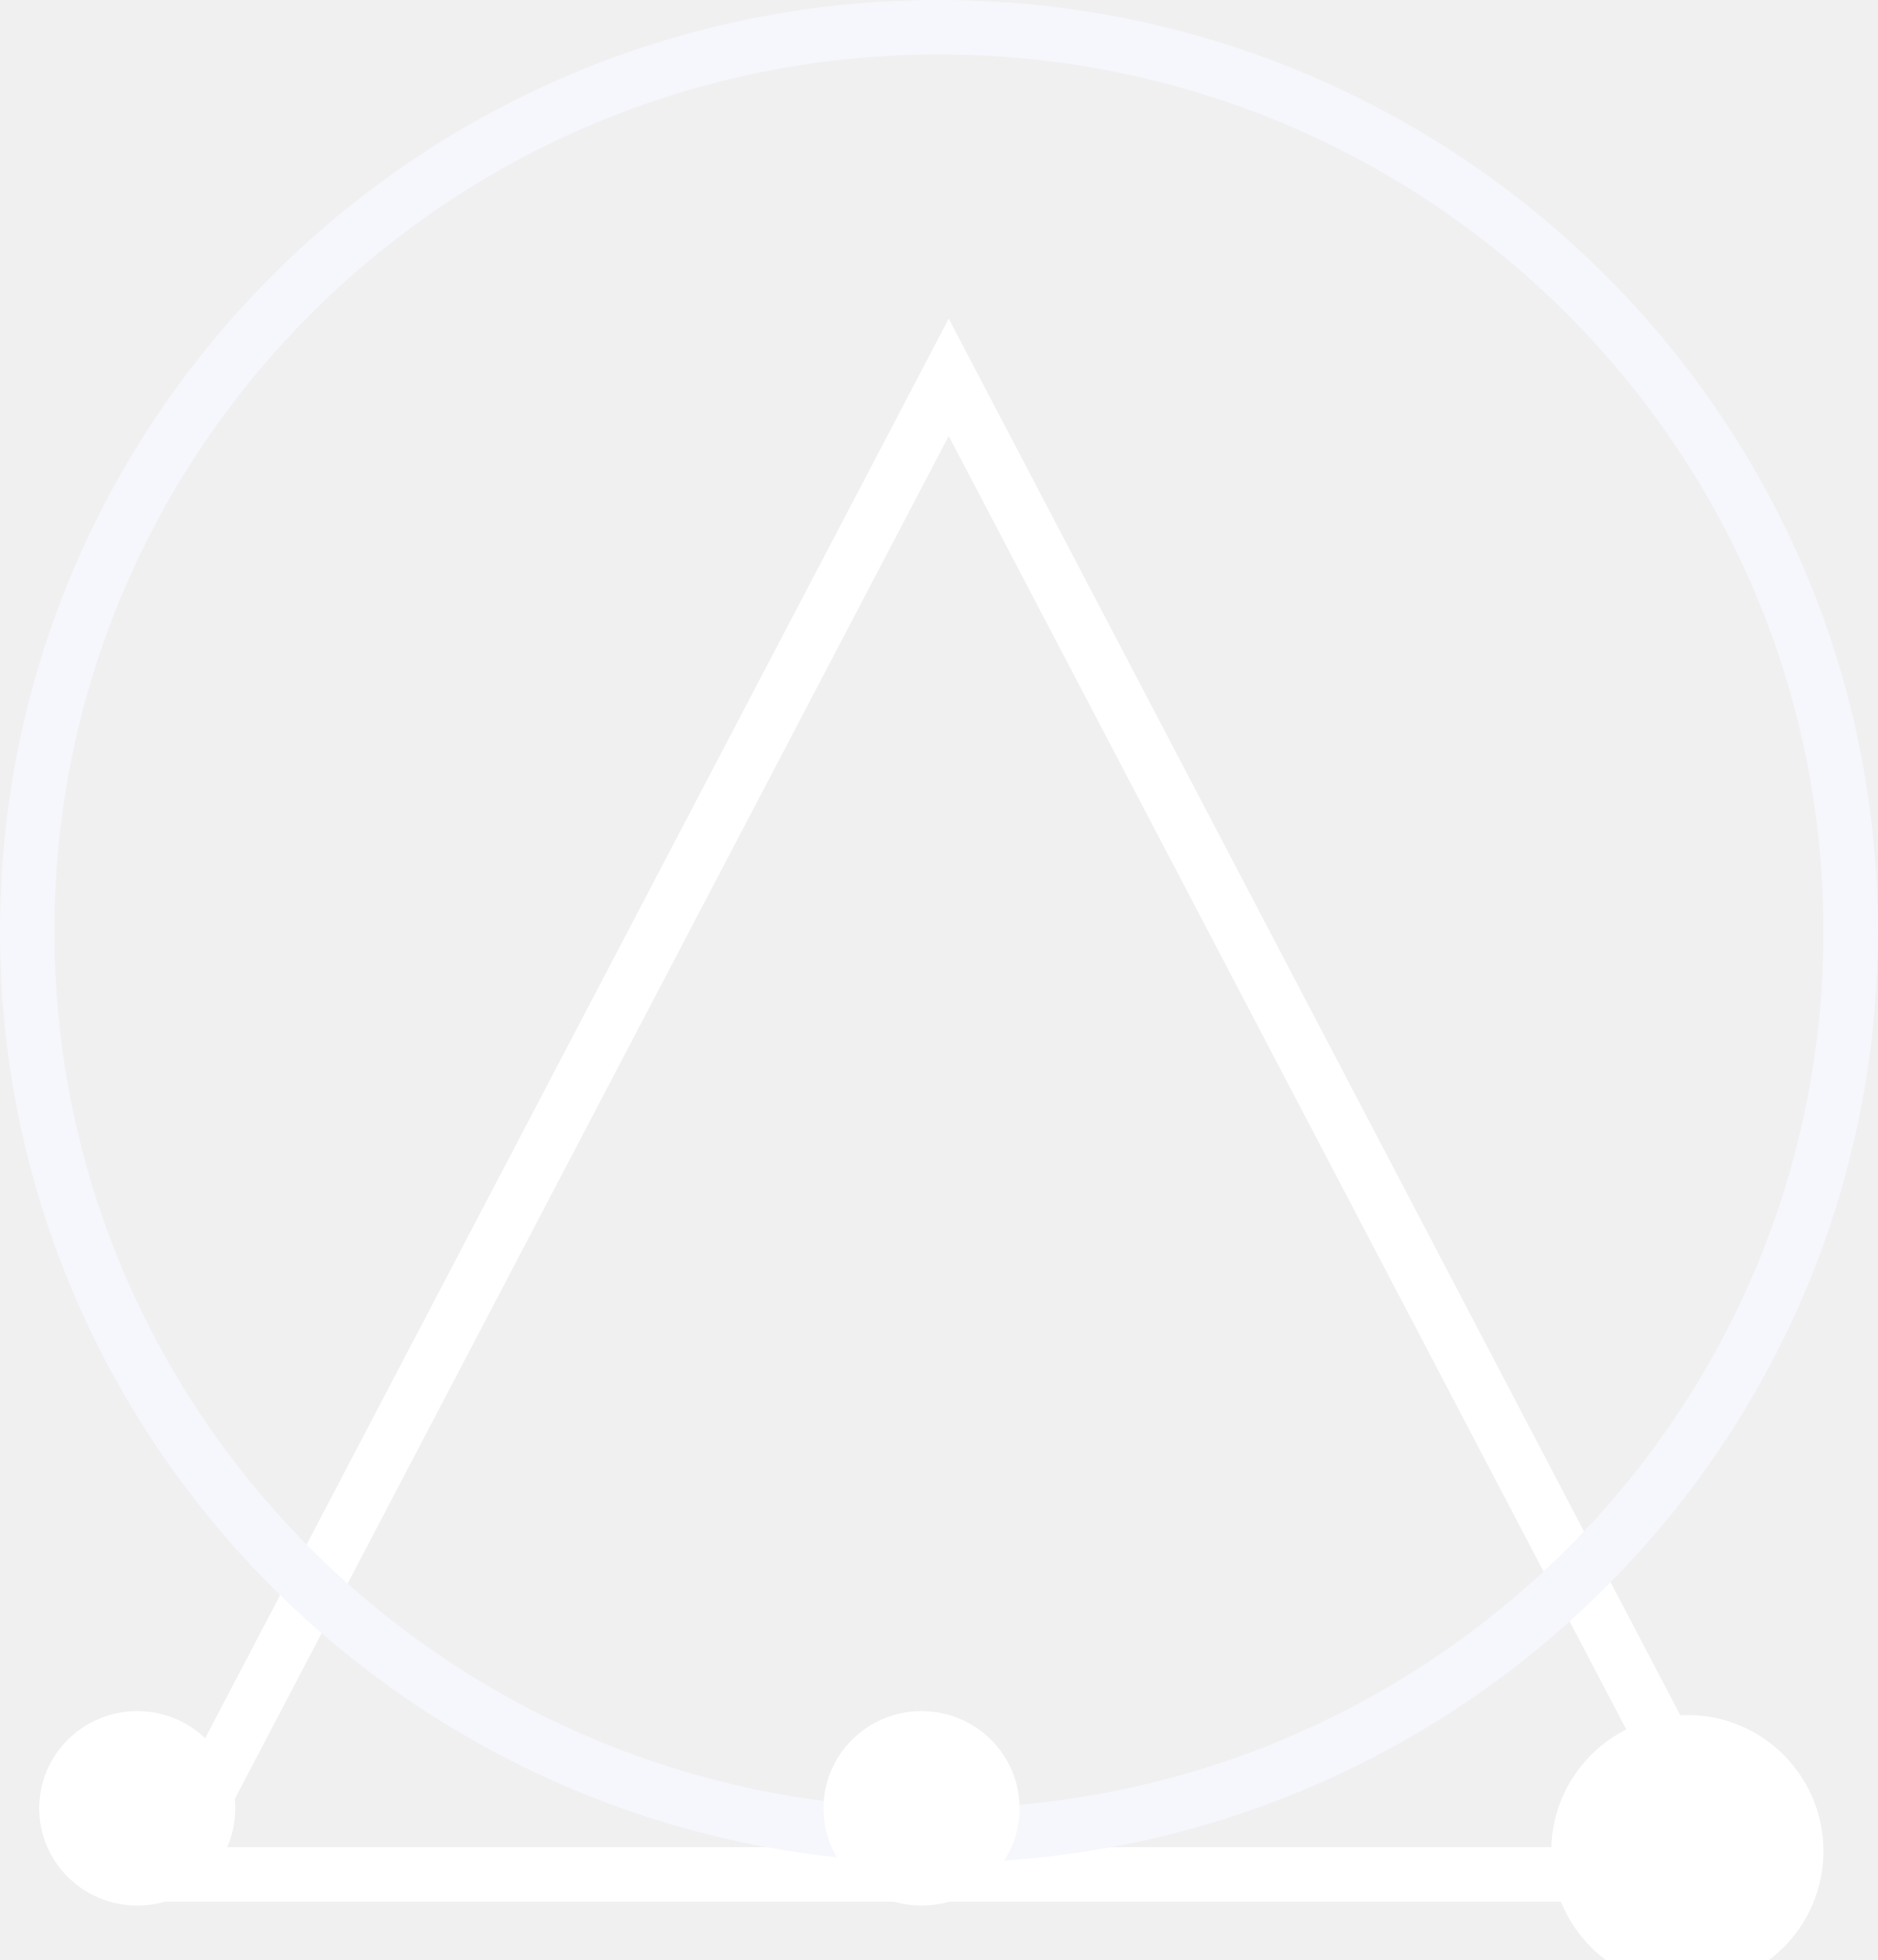
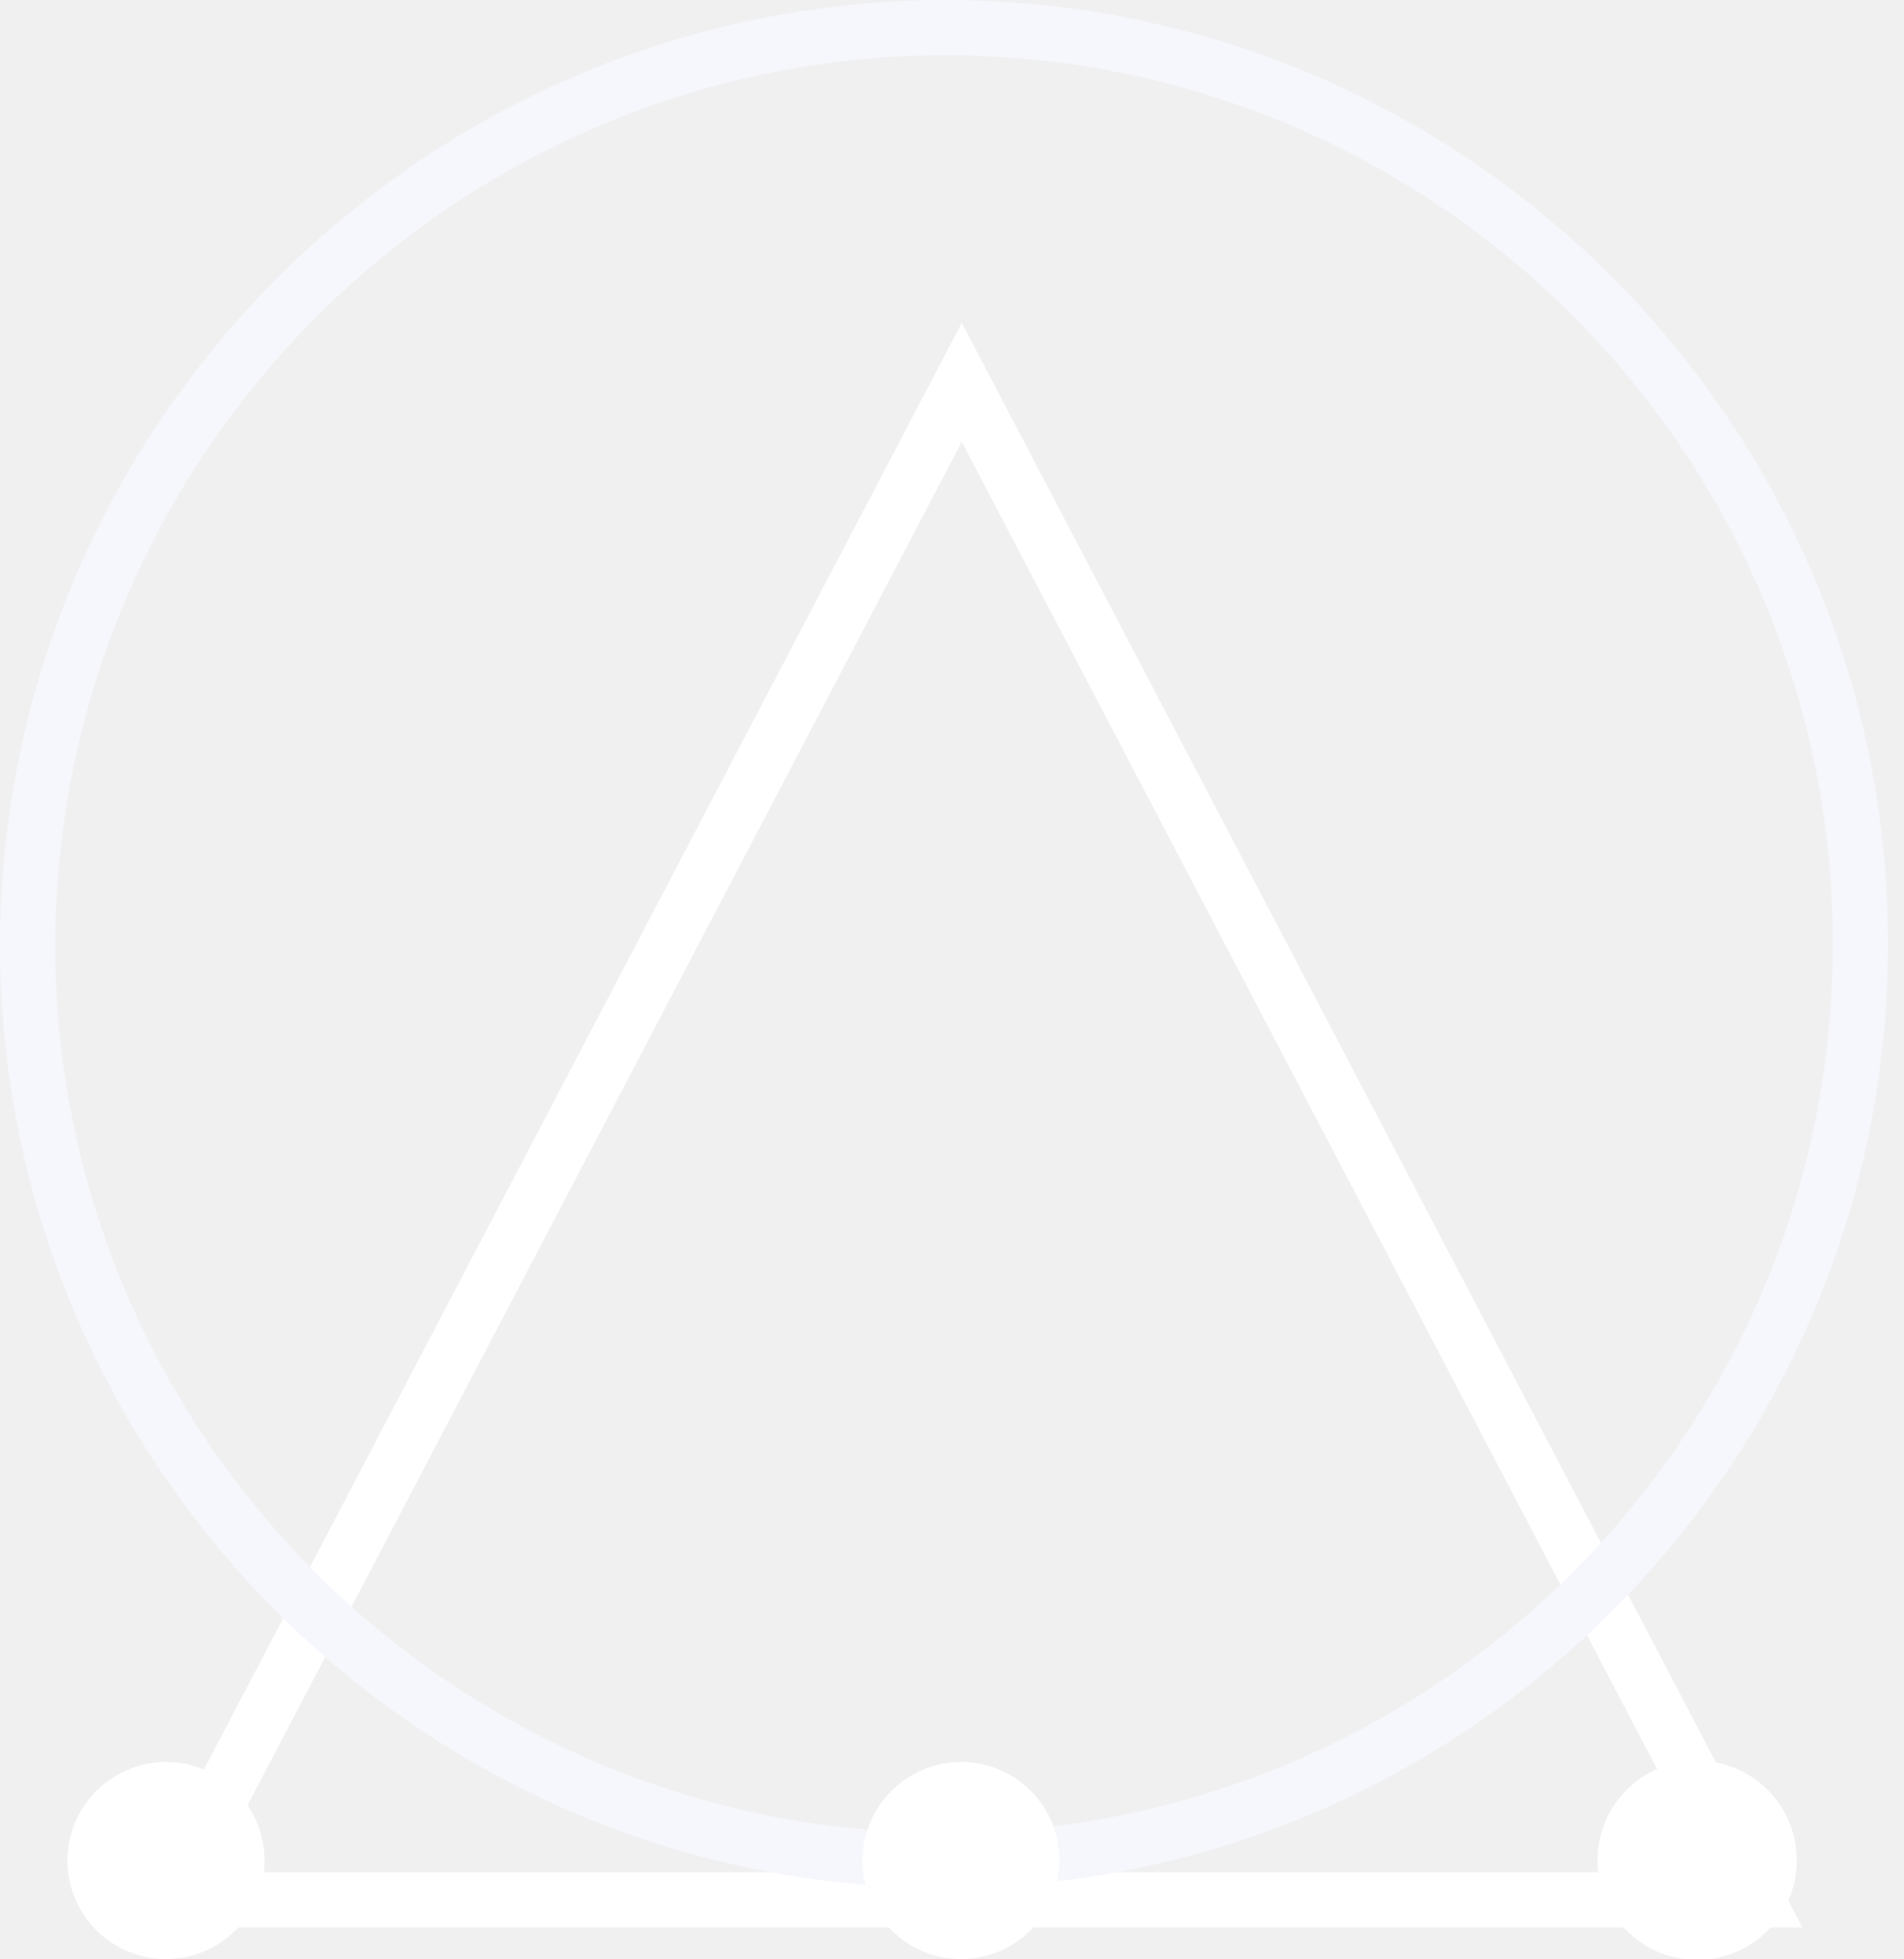
- <svg xmlns="http://www.w3.org/2000/svg" preserveAspectRatio="xMidYMid" width="69" height="72" viewBox="0 0 69 72">
+ <svg xmlns="http://www.w3.org/2000/svg" id="logo.svg" width="69" height="71" viewBox="0 0 69 71">
  <defs>
    <style>
- 
-       .cls-3 {
-         stroke: #ffffff;
+       .cls-1, .cls-2 {
+         fill: none;
        stroke-width: 2px;
-         fill: none;
      }

-       .cls-4 {
-         stroke: #f6f7fc;
-         stroke-width: 2px;
-         fill: none;
+       .cls-1 {
+         stroke: #fff;
      }

-       .cls-5 {
-         fill: #ffffff;
+       .cls-1, .cls-2, .cls-3 {
+         fill-rule: evenodd;
+       }
+ 
+       .cls-2 {
+         stroke: #f6f7fc;
+       }
+ 
+       .cls-3, .cls-4 {
+         fill: #fff;
      }
    </style>
  </defs>
-   <g id="logosvg">
-     <path d="M63.675,68.857 C63.675,68.857 34.860,13.860 34.860,13.860 C34.860,13.860 6.046,68.857 6.046,68.857 C6.046,68.857 63.675,68.857 63.675,68.857 Z" id="path-1" class="cls-3" fill-rule="evenodd" />
-     <path d="M34.500,1.000 C53.002,1.000 68.000,15.870 68.000,34.214 C68.000,52.558 53.002,67.429 34.500,67.429 C15.998,67.429 1.000,52.558 1.000,34.214 C1.000,15.870 15.998,1.000 34.500,1.000 Z" id="path-2" class="cls-4" fill-rule="evenodd" />
-     <path d="M33.860,62.857 C35.850,62.857 37.462,64.456 37.462,66.429 C37.462,68.401 35.850,70.000 33.860,70.000 C31.871,70.000 30.258,68.401 30.258,66.429 C30.258,64.456 31.871,62.857 33.860,62.857 Z" id="path-3" class="cls-5" fill-rule="evenodd" />
-     <circle id="circle-1" class="cls-5" cx="62" cy="68" r="5" />
-     <path d="M5.043,62.857 C7.032,62.857 8.645,64.456 8.645,66.429 C8.645,68.401 7.032,70.000 5.043,70.000 C3.054,70.000 1.441,68.401 1.441,66.429 C1.441,64.456 3.054,62.857 5.043,62.857 Z" id="path-4" class="cls-5" fill-rule="evenodd" />
-   </g>
+   <path class="cls-1" d="M990.675,352.857l-28.815-55-28.814,55h57.629Z" transform="translate(-927 -284)" />
+   <path class="cls-2" d="M961.5,285A33.216,33.216,0,1,1,928,318.214,33.357,33.357,0,0,1,961.5,285Z" transform="translate(-927 -284)" />
+   <path id="Ellipse_1_copy_8" data-name="Ellipse 1 copy 8" class="cls-3" d="M961.86,347.857a3.572,3.572,0,1,1-3.6,3.572A3.587,3.587,0,0,1,961.86,347.857Z" transform="translate(-927 -284)" />
+   <circle id="Ellipse_1_copy_9" data-name="Ellipse 1 copy 9" class="cls-4" cx="61.515" cy="67.422" r="3.61" />
+   <path id="Ellipse_1_copy_11" data-name="Ellipse 1 copy 11" class="cls-3" d="M933.043,347.857a3.572,3.572,0,1,1-3.6,3.572A3.587,3.587,0,0,1,933.043,347.857Z" transform="translate(-927 -284)" />
</svg>
